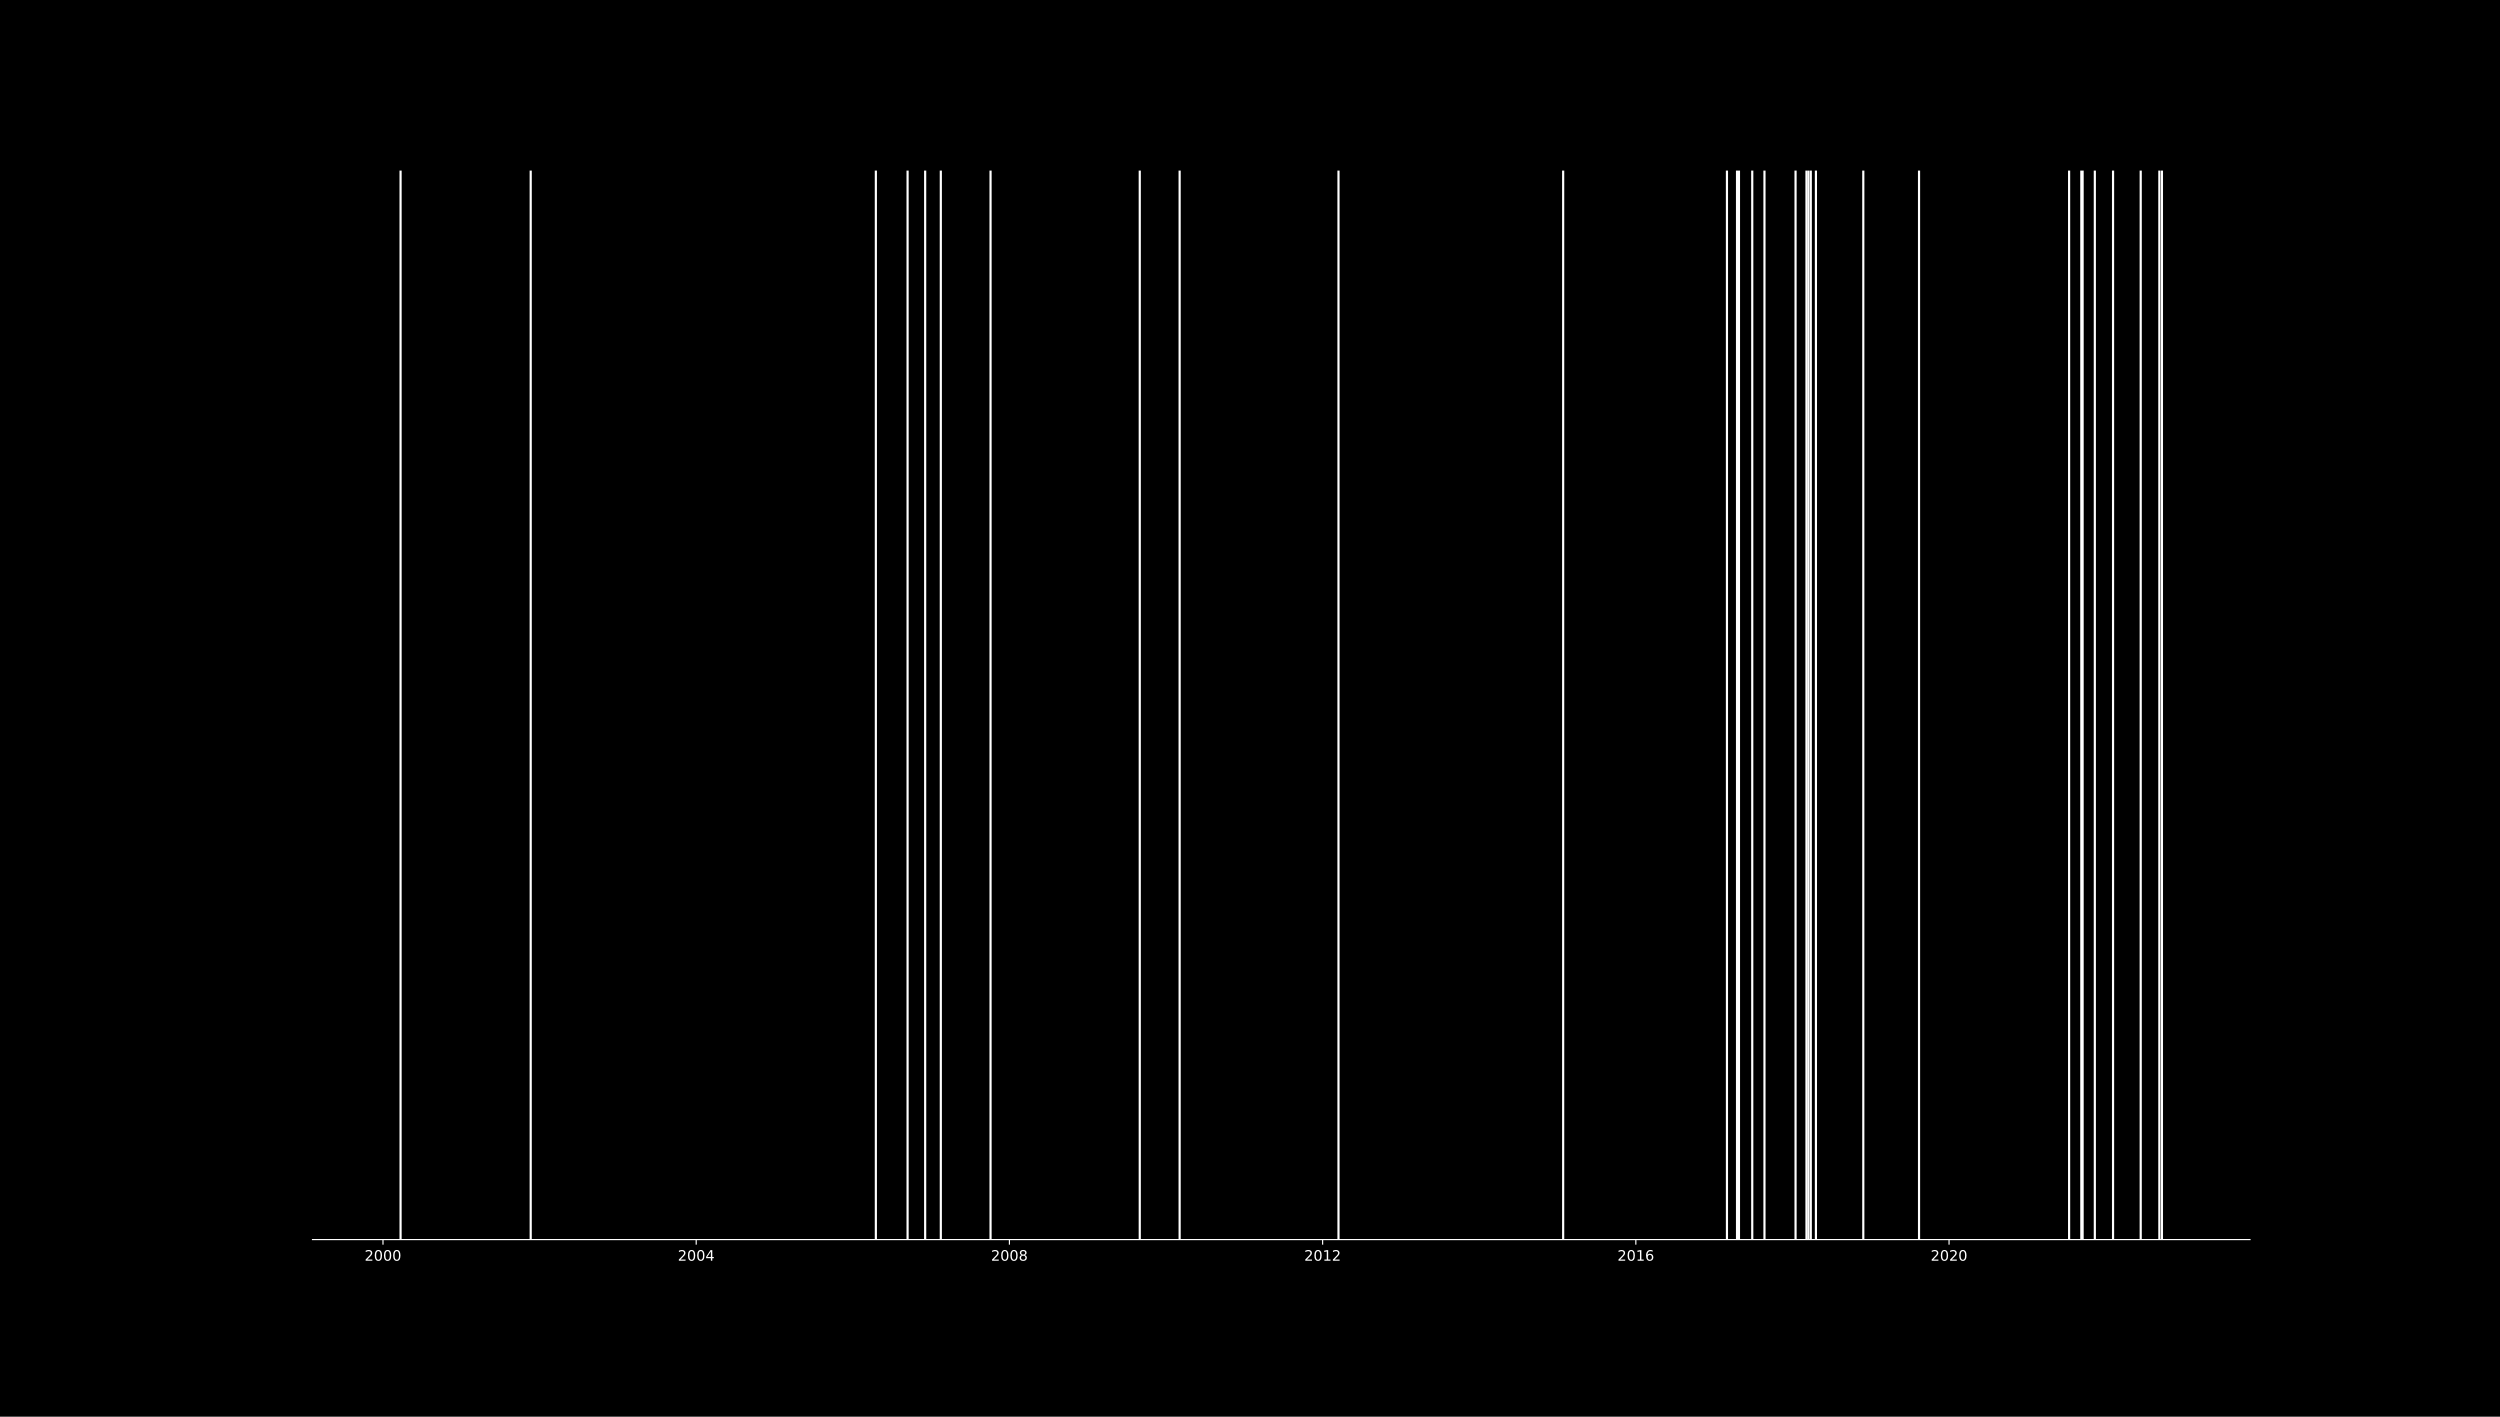
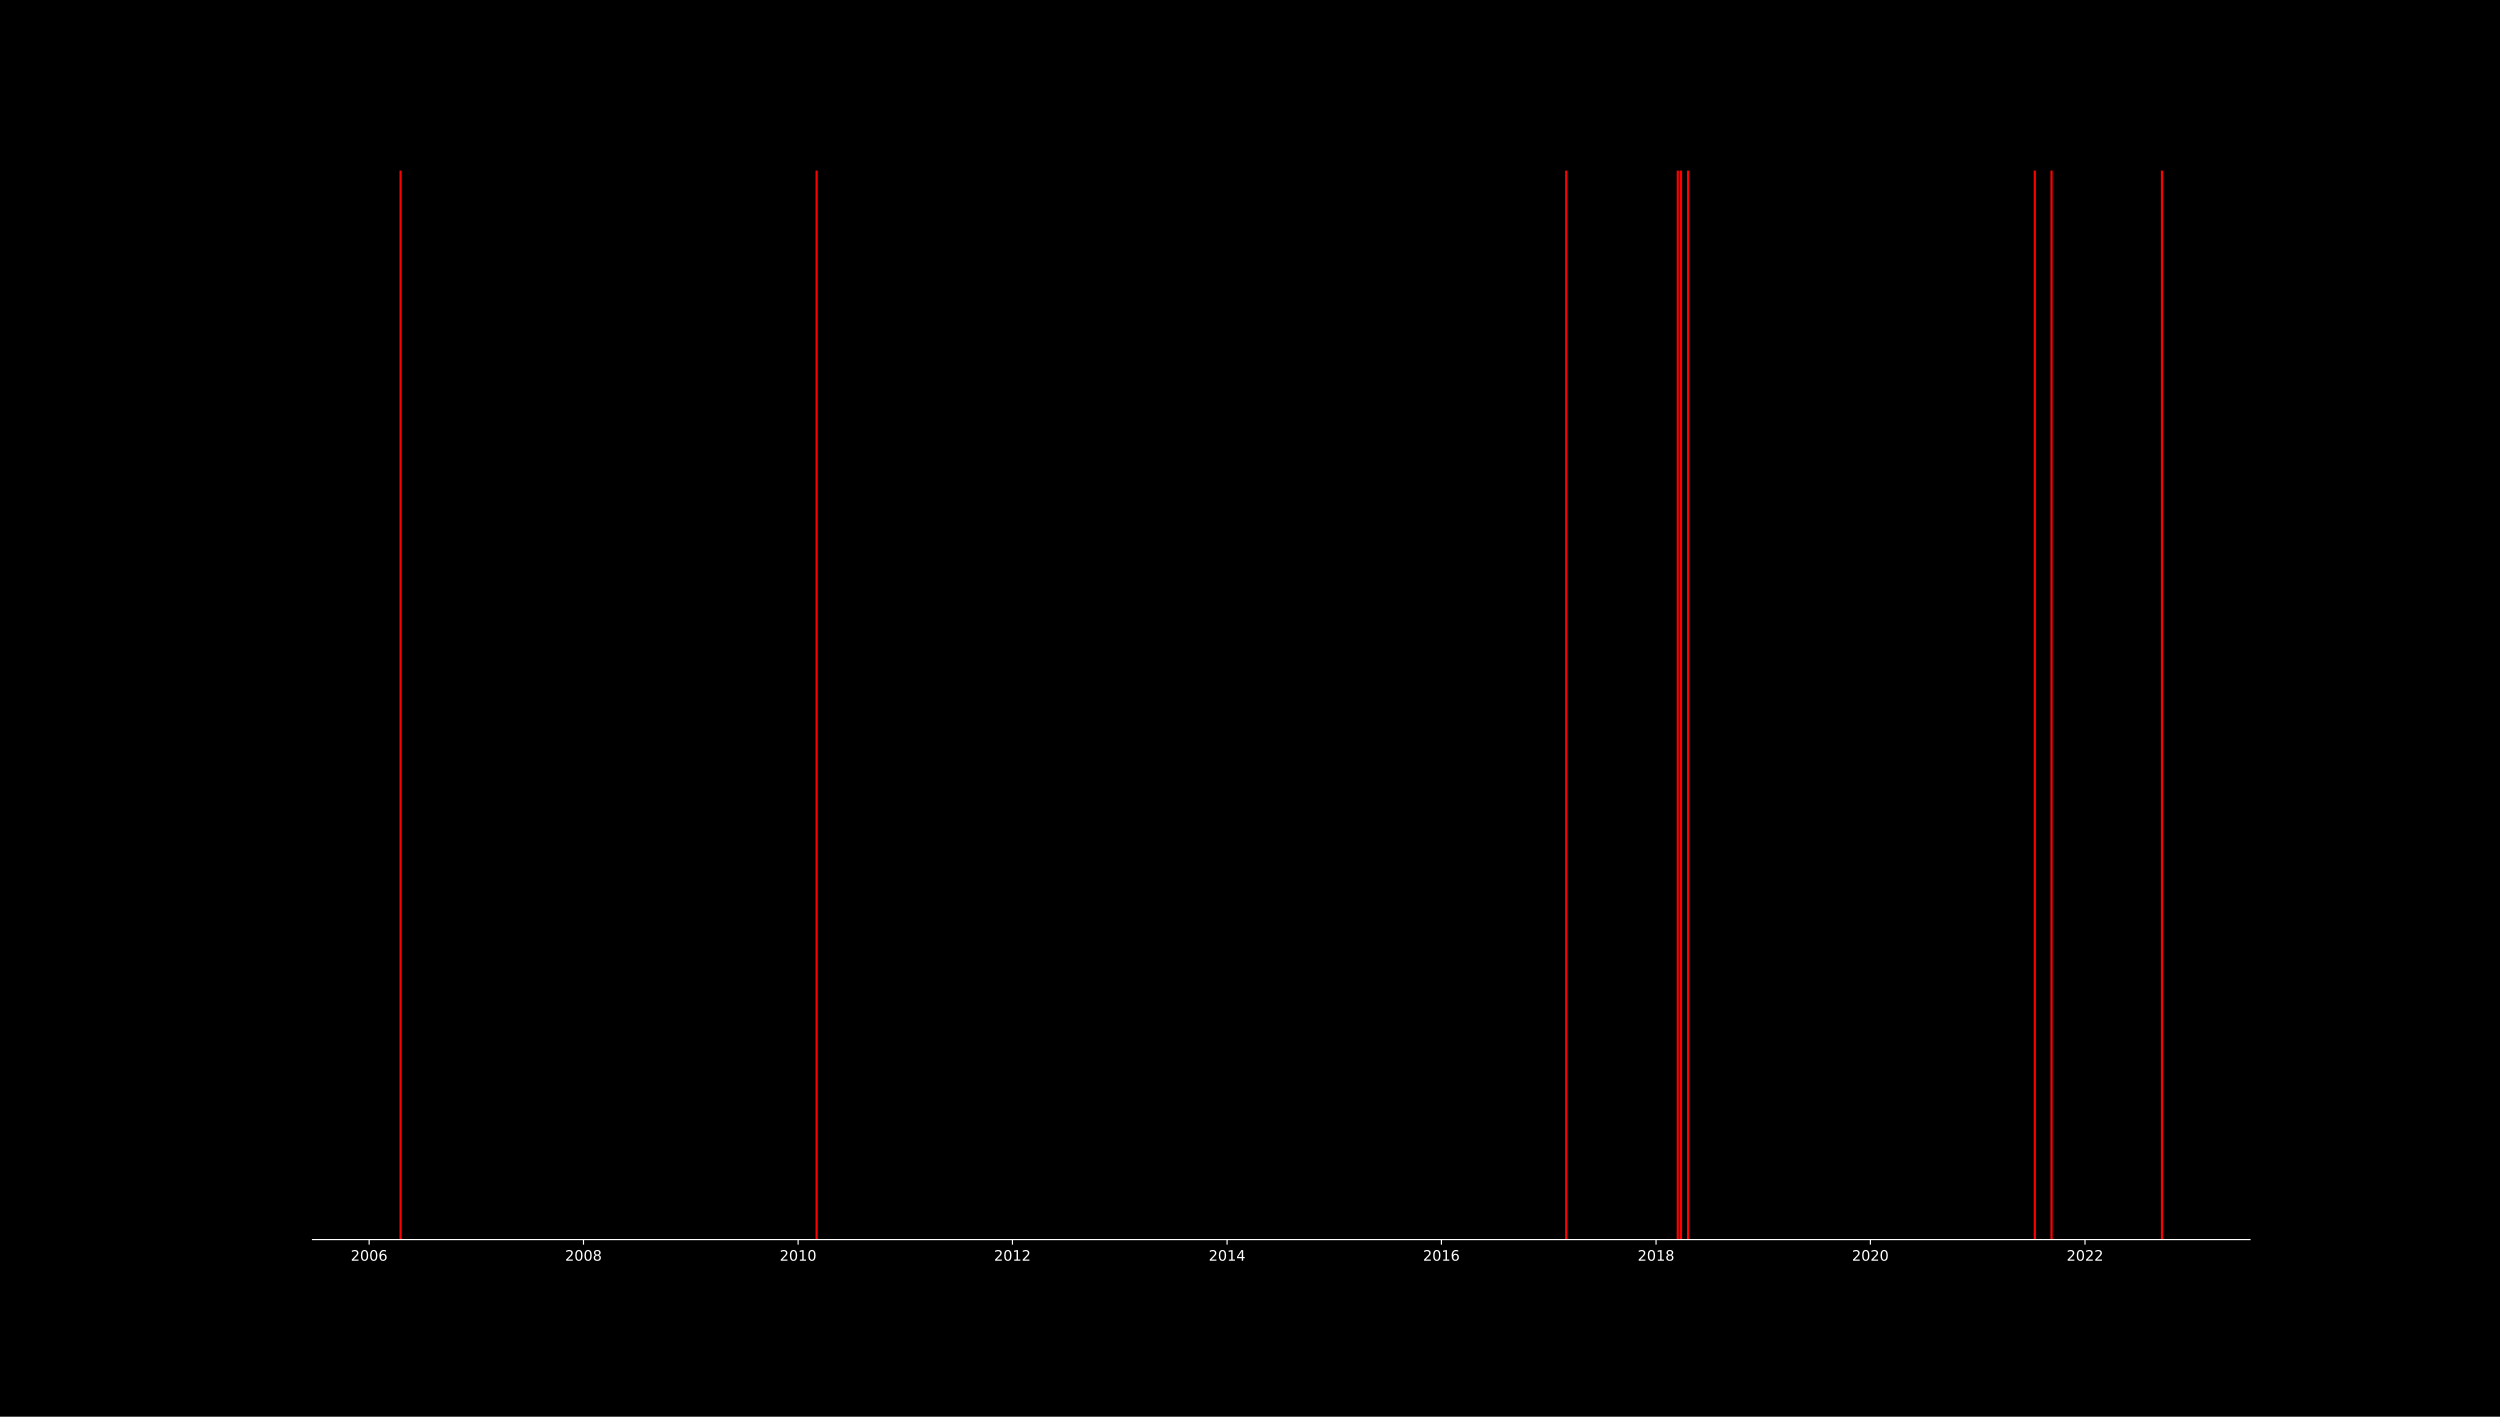
<svg xmlns="http://www.w3.org/2000/svg" xmlns:xlink="http://www.w3.org/1999/xlink" width="1728pt" height="979.2pt" viewBox="0 0 1728 979.2" version="1.1">
  <defs>
    <style type="text/css">*{stroke-linejoin: round; stroke-linecap: butt}</style>
  </defs>
  <g id="figure_1">
    <g id="patch_1">
      <path d="M 0 979.2  L 1728 979.2  L 1728 0  L 0 0  z " />
    </g>
    <g id="axes_1">
      <g id="patch_2">
        <path d="M 216 856.8  L 1555.2 856.8  L 1555.2 117.504  L 216 117.504  z " />
      </g>
      <g id="matplotlib.axis_1">
        <g id="xtick_1">
          <g id="line2d_1">
            <defs>
-               <path id="mb21bd3deee" d="M 0 0  L 0 3.5  " style="stroke: #ffffff; stroke-width: 0.8" />
+               <path id="mde651368df" d="M 0 0  L 0 3.5  " style="stroke: #ffffff; stroke-width: 0.8" />
            </defs>
            <g>
-               <use xlink:href="#mb21bd3deee" x="264.722" y="856.8" style="fill: #ffffff; stroke: #ffffff; stroke-width: 0.8" />
+               <use xlink:href="#mde651368df" x="255.158" y="856.8" style="fill: #ffffff; stroke: #ffffff; stroke-width: 0.8" />
            </g>
          </g>
          <g id="text_1">
-             <g style="fill: #ffffff" transform="translate(251.9969 871.3984)scale(0.1 -0.1)">
+             <g style="fill: #ffffff" transform="translate(242.4328 871.3984)scale(0.1 -0.1)">
              <defs>
                <path id="DejaVuSans-32" d="M 1228 531  L 3431 531  L 3431 0  L 469 0  L 469 531  Q 828 903 1448 1529  Q 2069 2156 2228 2338  Q 2531 2678 2651 2914  Q 2772 3150 2772 3378  Q 2772 3750 2511 3984  Q 2250 4219 1831 4219  Q 1534 4219 1204 4116  Q 875 4013 500 3803  L 500 4441  Q 881 4594 1212 4672  Q 1544 4750 1819 4750  Q 2544 4750 2975 4387  Q 3406 4025 3406 3419  Q 3406 3131 3298 2873  Q 3191 2616 2906 2266  Q 2828 2175 2409 1742  Q 1991 1309 1228 531  z " transform="scale(0.015625)" />
                <path id="DejaVuSans-30" d="M 2034 4250  Q 1547 4250 1301 3770  Q 1056 3291 1056 2328  Q 1056 1369 1301 889  Q 1547 409 2034 409  Q 2525 409 2770 889  Q 3016 1369 3016 2328  Q 3016 3291 2770 3770  Q 2525 4250 2034 4250  z M 2034 4750  Q 2819 4750 3233 4129  Q 3647 3509 3647 2328  Q 3647 1150 3233 529  Q 2819 -91 2034 -91  Q 1250 -91 836 529  Q 422 1150 422 2328  Q 422 3509 836 4129  Q 1250 4750 2034 4750  z " transform="scale(0.015625)" />
+                 <path id="DejaVuSans-36" d="M 2113 2584  Q 1688 2584 1439 2293  Q 1191 2003 1191 1497  Q 1191 994 1439 701  Q 1688 409 2113 409  Q 2538 409 2786 701  Q 3034 994 3034 1497  Q 3034 2003 2786 2293  Q 2538 2584 2113 2584  z M 3366 4563  L 3366 3988  Q 3128 4100 2886 4159  Q 2644 4219 2406 4219  Q 1781 4219 1451 3797  Q 1122 3375 1075 2522  Q 1259 2794 1537 2939  Q 1816 3084 2150 3084  Q 2853 3084 3261 2657  Q 3669 2231 3669 1497  Q 3669 778 3244 343  Q 2819 -91 2113 -91  Q 1303 -91 875 529  Q 447 1150 447 2328  Q 447 3434 972 4092  Q 1497 4750 2381 4750  Q 2619 4750 2861 4703  Q 3103 4656 3366 4563  z " transform="scale(0.015625)" />
              </defs>
              <use xlink:href="#DejaVuSans-32" />
              <use xlink:href="#DejaVuSans-30" x="63.623" />
              <use xlink:href="#DejaVuSans-30" x="127.246" />
-               <use xlink:href="#DejaVuSans-30" x="190.869" />
+               <use xlink:href="#DejaVuSans-36" x="190.869" />
            </g>
          </g>
        </g>
        <g id="xtick_2">
          <g id="line2d_2">
            <g>
-               <use xlink:href="#mb21bd3deee" x="481.214" y="856.8" style="fill: #ffffff; stroke: #ffffff; stroke-width: 0.8" />
+               <use xlink:href="#mde651368df" x="403.306" y="856.8" style="fill: #ffffff; stroke: #ffffff; stroke-width: 0.8" />
            </g>
          </g>
          <g id="text_2">
-             <g style="fill: #ffffff" transform="translate(468.4892 871.3984)scale(0.1 -0.1)">
-               <defs>
-                 <path id="DejaVuSans-34" d="M 2419 4116  L 825 1625  L 2419 1625  L 2419 4116  z M 2253 4666  L 3047 4666  L 3047 1625  L 3713 1625  L 3713 1100  L 3047 1100  L 3047 0  L 2419 0  L 2419 1100  L 313 1100  L 313 1709  L 2253 4666  z " transform="scale(0.015625)" />
+             <g style="fill: #ffffff" transform="translate(390.5812 871.3984)scale(0.1 -0.1)">
+               <defs>
+                 <path id="DejaVuSans-38" d="M 2034 2216  Q 1584 2216 1326 1975  Q 1069 1734 1069 1313  Q 1069 891 1326 650  Q 1584 409 2034 409  Q 2484 409 2743 651  Q 3003 894 3003 1313  Q 3003 1734 2745 1975  Q 2488 2216 2034 2216  z M 1403 2484  Q 997 2584 770 2862  Q 544 3141 544 3541  Q 544 4100 942 4425  Q 1341 4750 2034 4750  Q 2731 4750 3128 4425  Q 3525 4100 3525 3541  Q 3525 3141 3298 2862  Q 3072 2584 2669 2484  Q 3125 2378 3379 2068  Q 3634 1759 3634 1313  Q 3634 634 3220 271  Q 2806 -91 2034 -91  Q 1263 -91 848 271  Q 434 634 434 1313  Q 434 1759 690 2068  Q 947 2378 1403 2484  z M 1172 3481  Q 1172 3119 1398 2916  Q 1625 2713 2034 2713  Q 2441 2713 2670 2916  Q 2900 3119 2900 3481  Q 2900 3844 2670 4047  Q 2441 4250 2034 4250  Q 1625 4250 1398 4047  Q 1172 3844 1172 3481  z " transform="scale(0.015625)" />
              </defs>
              <use xlink:href="#DejaVuSans-32" />
              <use xlink:href="#DejaVuSans-30" x="63.623" />
              <use xlink:href="#DejaVuSans-30" x="127.246" />
-               <use xlink:href="#DejaVuSans-34" x="190.869" />
+               <use xlink:href="#DejaVuSans-38" x="190.869" />
            </g>
          </g>
        </g>
        <g id="xtick_3">
          <g id="line2d_3">
            <g>
-               <use xlink:href="#mb21bd3deee" x="697.707" y="856.8" style="fill: #ffffff; stroke: #ffffff; stroke-width: 0.8" />
+               <use xlink:href="#mde651368df" x="551.657" y="856.8" style="fill: #ffffff; stroke: #ffffff; stroke-width: 0.8" />
            </g>
          </g>
          <g id="text_3">
-             <g style="fill: #ffffff" transform="translate(684.9816 871.3984)scale(0.1 -0.1)">
-               <defs>
-                 <path id="DejaVuSans-38" d="M 2034 2216  Q 1584 2216 1326 1975  Q 1069 1734 1069 1313  Q 1069 891 1326 650  Q 1584 409 2034 409  Q 2484 409 2743 651  Q 3003 894 3003 1313  Q 3003 1734 2745 1975  Q 2488 2216 2034 2216  z M 1403 2484  Q 997 2584 770 2862  Q 544 3141 544 3541  Q 544 4100 942 4425  Q 1341 4750 2034 4750  Q 2731 4750 3128 4425  Q 3525 4100 3525 3541  Q 3525 3141 3298 2862  Q 3072 2584 2669 2484  Q 3125 2378 3379 2068  Q 3634 1759 3634 1313  Q 3634 634 3220 271  Q 2806 -91 2034 -91  Q 1263 -91 848 271  Q 434 634 434 1313  Q 434 1759 690 2068  Q 947 2378 1403 2484  z M 1172 3481  Q 1172 3119 1398 2916  Q 1625 2713 2034 2713  Q 2441 2713 2670 2916  Q 2900 3119 2900 3481  Q 2900 3844 2670 4047  Q 2441 4250 2034 4250  Q 1625 4250 1398 4047  Q 1172 3844 1172 3481  z " transform="scale(0.015625)" />
-               </defs>
-               <use xlink:href="#DejaVuSans-32" />
-               <use xlink:href="#DejaVuSans-30" x="63.623" />
-               <use xlink:href="#DejaVuSans-30" x="127.246" />
-               <use xlink:href="#DejaVuSans-38" x="190.869" />
+             <g style="fill: #ffffff" transform="translate(538.9324 871.3984)scale(0.1 -0.1)">
+               <defs>
+                 <path id="DejaVuSans-31" d="M 794 531  L 1825 531  L 1825 4091  L 703 3866  L 703 4441  L 1819 4666  L 2450 4666  L 2450 531  L 3481 531  L 3481 0  L 794 0  L 794 531  z " transform="scale(0.015625)" />
+               </defs>
+               <use xlink:href="#DejaVuSans-32" />
+               <use xlink:href="#DejaVuSans-30" x="63.623" />
+               <use xlink:href="#DejaVuSans-31" x="127.246" />
+               <use xlink:href="#DejaVuSans-30" x="190.869" />
            </g>
          </g>
        </g>
        <g id="xtick_4">
          <g id="line2d_4">
            <g>
-               <use xlink:href="#mb21bd3deee" x="914.199" y="856.8" style="fill: #ffffff; stroke: #ffffff; stroke-width: 0.8" />
+               <use xlink:href="#mde651368df" x="699.806" y="856.8" style="fill: #ffffff; stroke: #ffffff; stroke-width: 0.8" />
            </g>
          </g>
          <g id="text_4">
-             <g style="fill: #ffffff" transform="translate(901.4739 871.3984)scale(0.1 -0.1)">
-               <defs>
-                 <path id="DejaVuSans-31" d="M 794 531  L 1825 531  L 1825 4091  L 703 3866  L 703 4441  L 1819 4666  L 2450 4666  L 2450 531  L 3481 531  L 3481 0  L 794 0  L 794 531  z " transform="scale(0.015625)" />
-               </defs>
+             <g style="fill: #ffffff" transform="translate(687.0808 871.3984)scale(0.1 -0.1)">
              <use xlink:href="#DejaVuSans-32" />
              <use xlink:href="#DejaVuSans-30" x="63.623" />
              <use xlink:href="#DejaVuSans-31" x="127.246" />
              <use xlink:href="#DejaVuSans-32" x="190.869" />
            </g>
          </g>
        </g>
        <g id="xtick_5">
          <g id="line2d_5">
            <g>
-               <use xlink:href="#mb21bd3deee" x="1130.691" y="856.8" style="fill: #ffffff; stroke: #ffffff; stroke-width: 0.8" />
+               <use xlink:href="#mde651368df" x="848.157" y="856.8" style="fill: #ffffff; stroke: #ffffff; stroke-width: 0.8" />
            </g>
          </g>
          <g id="text_5">
-             <g style="fill: #ffffff" transform="translate(1117.966 871.3984)scale(0.1 -0.1)">
-               <defs>
-                 <path id="DejaVuSans-36" d="M 2113 2584  Q 1688 2584 1439 2293  Q 1191 2003 1191 1497  Q 1191 994 1439 701  Q 1688 409 2113 409  Q 2538 409 2786 701  Q 3034 994 3034 1497  Q 3034 2003 2786 2293  Q 2538 2584 2113 2584  z M 3366 4563  L 3366 3988  Q 3128 4100 2886 4159  Q 2644 4219 2406 4219  Q 1781 4219 1451 3797  Q 1122 3375 1075 2522  Q 1259 2794 1537 2939  Q 1816 3084 2150 3084  Q 2853 3084 3261 2657  Q 3669 2231 3669 1497  Q 3669 778 3244 343  Q 2819 -91 2113 -91  Q 1303 -91 875 529  Q 447 1150 447 2328  Q 447 3434 972 4092  Q 1497 4750 2381 4750  Q 2619 4750 2861 4703  Q 3103 4656 3366 4563  z " transform="scale(0.015625)" />
-               </defs>
-               <use xlink:href="#DejaVuSans-32" />
-               <use xlink:href="#DejaVuSans-30" x="63.623" />
-               <use xlink:href="#DejaVuSans-31" x="127.246" />
-               <use xlink:href="#DejaVuSans-36" x="190.869" />
+             <g style="fill: #ffffff" transform="translate(835.432 871.3984)scale(0.1 -0.1)">
+               <defs>
+                 <path id="DejaVuSans-34" d="M 2419 4116  L 825 1625  L 2419 1625  L 2419 4116  z M 2253 4666  L 3047 4666  L 3047 1625  L 3713 1625  L 3713 1100  L 3047 1100  L 3047 0  L 2419 0  L 2419 1100  L 313 1100  L 313 1709  L 2253 4666  z " transform="scale(0.015625)" />
+               </defs>
+               <use xlink:href="#DejaVuSans-32" />
+               <use xlink:href="#DejaVuSans-30" x="63.623" />
+               <use xlink:href="#DejaVuSans-31" x="127.246" />
+               <use xlink:href="#DejaVuSans-34" x="190.869" />
            </g>
          </g>
        </g>
        <g id="xtick_6">
          <g id="line2d_6">
            <g>
-               <use xlink:href="#mb21bd3deee" x="1347.184" y="856.8" style="fill: #ffffff; stroke: #ffffff; stroke-width: 0.8" />
+               <use xlink:href="#mde651368df" x="996.305" y="856.8" style="fill: #ffffff; stroke: #ffffff; stroke-width: 0.8" />
            </g>
          </g>
          <g id="text_6">
-             <g style="fill: #ffffff" transform="translate(1334.459 871.3984)scale(0.1 -0.1)">
+             <g style="fill: #ffffff" transform="translate(983.5804 871.3984)scale(0.1 -0.1)">
+               <use xlink:href="#DejaVuSans-32" />
+               <use xlink:href="#DejaVuSans-30" x="63.623" />
+               <use xlink:href="#DejaVuSans-31" x="127.246" />
+               <use xlink:href="#DejaVuSans-36" x="190.869" />
+             </g>
+           </g>
+         </g>
+         <g id="xtick_7">
+           <g id="line2d_7">
+             <g>
+               <use xlink:href="#mde651368df" x="1144.657" y="856.8" style="fill: #ffffff; stroke: #ffffff; stroke-width: 0.8" />
+             </g>
+           </g>
+           <g id="text_7">
+             <g style="fill: #ffffff" transform="translate(1131.932 871.3984)scale(0.1 -0.1)">
+               <use xlink:href="#DejaVuSans-32" />
+               <use xlink:href="#DejaVuSans-30" x="63.623" />
+               <use xlink:href="#DejaVuSans-31" x="127.246" />
+               <use xlink:href="#DejaVuSans-38" x="190.869" />
+             </g>
+           </g>
+         </g>
+         <g id="xtick_8">
+           <g id="line2d_8">
+             <g>
+               <use xlink:href="#mde651368df" x="1292.805" y="856.8" style="fill: #ffffff; stroke: #ffffff; stroke-width: 0.8" />
+             </g>
+           </g>
+           <g id="text_8">
+             <g style="fill: #ffffff" transform="translate(1280.08 871.3984)scale(0.1 -0.1)">
              <use xlink:href="#DejaVuSans-32" />
              <use xlink:href="#DejaVuSans-30" x="63.623" />
              <use xlink:href="#DejaVuSans-32" x="127.246" />
              <use xlink:href="#DejaVuSans-30" x="190.869" />
            </g>
          </g>
        </g>
-       </g>
-       <g id="line2d_7">
-         <path d="M 1479.657 856.8  L 1479.657 117.504  " clip-path="url(#p6e35879123)" style="fill: none; stroke: #ffffff; stroke-width: 1.5; stroke-linecap: square" />
-       </g>
-       <g id="line2d_8">
-         <path d="M 605.39 856.8  L 605.39 117.504  " clip-path="url(#p6e35879123)" style="fill: none; stroke: #ffffff; stroke-width: 1.5; stroke-linecap: square" />
-       </g>
-       <g id="line2d_9">
-         <path d="M 650.289 856.8  L 650.289 117.504  " clip-path="url(#p6e35879123)" style="fill: none; stroke: #ffffff; stroke-width: 1.5; stroke-linecap: square" />
+         <g id="xtick_9">
+           <g id="line2d_9">
+             <g>
+               <use xlink:href="#mde651368df" x="1441.156" y="856.8" style="fill: #ffffff; stroke: #ffffff; stroke-width: 0.8" />
+             </g>
+           </g>
+           <g id="text_9">
+             <g style="fill: #ffffff" transform="translate(1428.431 871.3984)scale(0.1 -0.1)">
+               <use xlink:href="#DejaVuSans-32" />
+               <use xlink:href="#DejaVuSans-30" x="63.623" />
+               <use xlink:href="#DejaVuSans-32" x="127.246" />
+               <use xlink:href="#DejaVuSans-32" x="190.869" />
+             </g>
+           </g>
+         </g>
      </g>
      <g id="line2d_10">
-         <path d="M 1219.6 856.8  L 1219.6 117.504  " clip-path="url(#p6e35879123)" style="fill: none; stroke: #ffffff; stroke-width: 1.5; stroke-linecap: square" />
+         <path d="M 276.873 856.8  L 276.873 117.504  " clip-path="url(#p22937270e7)" style="fill: none; stroke: #ff0000; stroke-width: 1.5; stroke-linecap: square" />
      </g>
      <g id="line2d_11">
-         <path d="M 1241.086 856.8  L 1241.086 117.504  " clip-path="url(#p6e35879123)" style="fill: none; stroke: #ffffff; stroke-width: 1.5; stroke-linecap: square" />
+         <path d="M 1166.777 856.8  L 1166.777 117.504  " clip-path="url(#p22937270e7)" style="fill: none; stroke: #ff0000; stroke-width: 1.5; stroke-linecap: square" />
      </g>
      <g id="line2d_12">
-         <path d="M 1200.633 856.8  L 1200.633 117.504  " clip-path="url(#p6e35879123)" style="fill: none; stroke: #ffffff; stroke-width: 1.5; stroke-linecap: square" />
+         <path d="M 1406.453 856.8  L 1406.453 117.504  " clip-path="url(#p22937270e7)" style="fill: none; stroke: #ff0000; stroke-width: 1.5; stroke-linecap: square" />
      </g>
      <g id="line2d_13">
-         <path d="M 1326.438 856.8  L 1326.438 117.504  " clip-path="url(#p6e35879123)" style="fill: none; stroke: #ffffff; stroke-width: 1.5; stroke-linecap: square" />
+         <path d="M 1082.556 856.8  L 1082.556 117.504  " clip-path="url(#p22937270e7)" style="fill: none; stroke: #ff0000; stroke-width: 1.5; stroke-linecap: square" />
      </g>
      <g id="line2d_14">
-         <path d="M 1492.549 856.8  L 1492.549 117.504  " clip-path="url(#p6e35879123)" style="fill: none; stroke: #ffffff; stroke-width: 1.5; stroke-linecap: square" />
+         <path d="M 1494.327 856.8  L 1494.327 117.504  " clip-path="url(#p22937270e7)" style="fill: none; stroke: #ff0000; stroke-width: 1.5; stroke-linecap: square" />
      </g>
      <g id="line2d_15">
-         <path d="M 639.471 856.8  L 639.471 117.504  " clip-path="url(#p6e35879123)" style="fill: none; stroke: #ffffff; stroke-width: 1.5; stroke-linecap: square" />
+         <path d="M 564.443 856.8  L 564.443 117.504  " clip-path="url(#p22937270e7)" style="fill: none; stroke: #ff0000; stroke-width: 1.5; stroke-linecap: square" />
      </g>
      <g id="line2d_16">
-         <path d="M 684.667 856.8  L 684.667 117.504  " clip-path="url(#p6e35879123)" style="fill: none; stroke: #ffffff; stroke-width: 1.5; stroke-linecap: square" />
+         <path d="M 1418.021 856.8  L 1418.021 117.504  " clip-path="url(#p22937270e7)" style="fill: none; stroke: #ff0000; stroke-width: 1.5; stroke-linecap: square" />
      </g>
      <g id="line2d_17">
-         <path d="M 925.164 856.8  L 925.164 117.504  " clip-path="url(#p6e35879123)" style="fill: none; stroke: #ffffff; stroke-width: 1.5; stroke-linecap: square" />
+         <path d="M 1159.674 856.8  L 1159.674 117.504  " clip-path="url(#p22937270e7)" style="fill: none; stroke: #ff0000; stroke-width: 1.5; stroke-linecap: square" />
      </g>
      <g id="line2d_18">
-         <path d="M 787.801 856.8  L 787.801 117.504  " clip-path="url(#p6e35879123)" style="fill: none; stroke: #ffffff; stroke-width: 1.5; stroke-linecap: square" />
-       </g>
-       <g id="line2d_19">
-         <path d="M 1439.5 856.8  L 1439.5 117.504  " clip-path="url(#p6e35879123)" style="fill: none; stroke: #ffffff; stroke-width: 1.5; stroke-linecap: square" />
-       </g>
-       <g id="line2d_20">
-         <path d="M 1255.163 856.8  L 1255.163 117.504  " clip-path="url(#p6e35879123)" style="fill: none; stroke: #ffffff; stroke-width: 1.5; stroke-linecap: square" />
-       </g>
-       <g id="line2d_21">
-         <path d="M 1287.911 856.8  L 1287.911 117.504  " clip-path="url(#p6e35879123)" style="fill: none; stroke: #ffffff; stroke-width: 1.5; stroke-linecap: square" />
-       </g>
-       <g id="line2d_22">
-         <path d="M 1430.165 856.8  L 1430.165 117.504  " clip-path="url(#p6e35879123)" style="fill: none; stroke: #ffffff; stroke-width: 1.5; stroke-linecap: square" />
-       </g>
-       <g id="line2d_23">
-         <path d="M 1248.643 856.8  L 1248.643 117.504  " clip-path="url(#p6e35879123)" style="fill: none; stroke: #ffffff; stroke-width: 1.5; stroke-linecap: square" />
-       </g>
-       <g id="line2d_24">
-         <path d="M 1447.947 856.8  L 1447.947 117.504  " clip-path="url(#p6e35879123)" style="fill: none; stroke: #ffffff; stroke-width: 1.5; stroke-linecap: square" />
-       </g>
-       <g id="line2d_25">
-         <path d="M 1193.668 856.8  L 1193.668 117.504  " clip-path="url(#p6e35879123)" style="fill: none; stroke: #ffffff; stroke-width: 1.5; stroke-linecap: square" />
-       </g>
-       <g id="line2d_26">
-         <path d="M 1494.327 856.8  L 1494.327 117.504  " clip-path="url(#p6e35879123)" style="fill: none; stroke: #ffffff; stroke-width: 1.5; stroke-linecap: square" />
-       </g>
-       <g id="line2d_27">
-         <path d="M 1211.154 856.8  L 1211.154 117.504  " clip-path="url(#p6e35879123)" style="fill: none; stroke: #ffffff; stroke-width: 1.5; stroke-linecap: square" />
-       </g>
-       <g id="line2d_28">
-         <path d="M 815.362 856.8  L 815.362 117.504  " clip-path="url(#p6e35879123)" style="fill: none; stroke: #ffffff; stroke-width: 1.5; stroke-linecap: square" />
-       </g>
-       <g id="line2d_29">
-         <path d="M 1460.542 856.8  L 1460.542 117.504  " clip-path="url(#p6e35879123)" style="fill: none; stroke: #ffffff; stroke-width: 1.5; stroke-linecap: square" />
-       </g>
-       <g id="line2d_30">
-         <path d="M 1080.458 856.8  L 1080.458 117.504  " clip-path="url(#p6e35879123)" style="fill: none; stroke: #ffffff; stroke-width: 1.5; stroke-linecap: square" />
-       </g>
-       <g id="line2d_31">
-         <path d="M 276.873 856.8  L 276.873 117.504  " clip-path="url(#p6e35879123)" style="fill: none; stroke: #ffffff; stroke-width: 1.5; stroke-linecap: square" />
-       </g>
-       <g id="line2d_32">
-         <path d="M 1201.966 856.8  L 1201.966 117.504  " clip-path="url(#p6e35879123)" style="fill: none; stroke: #ffffff; stroke-width: 1.5; stroke-linecap: square" />
-       </g>
-       <g id="line2d_33">
-         <path d="M 1438.611 856.8  L 1438.611 117.504  " clip-path="url(#p6e35879123)" style="fill: none; stroke: #ffffff; stroke-width: 1.5; stroke-linecap: square" />
-       </g>
-       <g id="line2d_34">
-         <path d="M 1249.977 856.8  L 1249.977 117.504  " clip-path="url(#p6e35879123)" style="fill: none; stroke: #ffffff; stroke-width: 1.5; stroke-linecap: square" />
-       </g>
-       <g id="line2d_35">
-         <path d="M 1251.607 856.8  L 1251.607 117.504  " clip-path="url(#p6e35879123)" style="fill: none; stroke: #ffffff; stroke-width: 1.5; stroke-linecap: square" />
-       </g>
-       <g id="line2d_36">
-         <path d="M 627.321 856.8  L 627.321 117.504  " clip-path="url(#p6e35879123)" style="fill: none; stroke: #ffffff; stroke-width: 1.5; stroke-linecap: square" />
-       </g>
-       <g id="line2d_37">
-         <path d="M 366.819 856.8  L 366.819 117.504  " clip-path="url(#p6e35879123)" style="fill: none; stroke: #ffffff; stroke-width: 1.5; stroke-linecap: square" />
+         <path d="M 1161.907 856.8  L 1161.907 117.504  " clip-path="url(#p22937270e7)" style="fill: none; stroke: #ff0000; stroke-width: 1.5; stroke-linecap: square" />
      </g>
      <g id="patch_3">
        <path d="M 216 856.8  L 216 117.504  " style="fill: none; stroke: #000000; stroke-width: 0.8; stroke-linejoin: miter; stroke-linecap: square" />
      </g>
      <g id="patch_4">
        <path d="M 1555.2 856.8  L 1555.2 117.504  " style="fill: none; stroke: #000000; stroke-width: 0.8; stroke-linejoin: miter; stroke-linecap: square" />
      </g>
      <g id="patch_5">
        <path d="M 216 856.8  L 1555.2 856.8  " style="fill: none; stroke: #ffffff; stroke-width: 0.8; stroke-linejoin: miter; stroke-linecap: square" />
      </g>
      <g id="patch_6">
        <path d="M 216 117.504  L 1555.2 117.504  " style="fill: none; stroke: #000000; stroke-width: 0.8; stroke-linejoin: miter; stroke-linecap: square" />
      </g>
    </g>
  </g>
  <defs>
-     <clipPath id="p6e35879123">
+     <clipPath id="p22937270e7">
      <rect x="216" y="117.504" width="1339.2" height="739.296" />
    </clipPath>
  </defs>
</svg>
